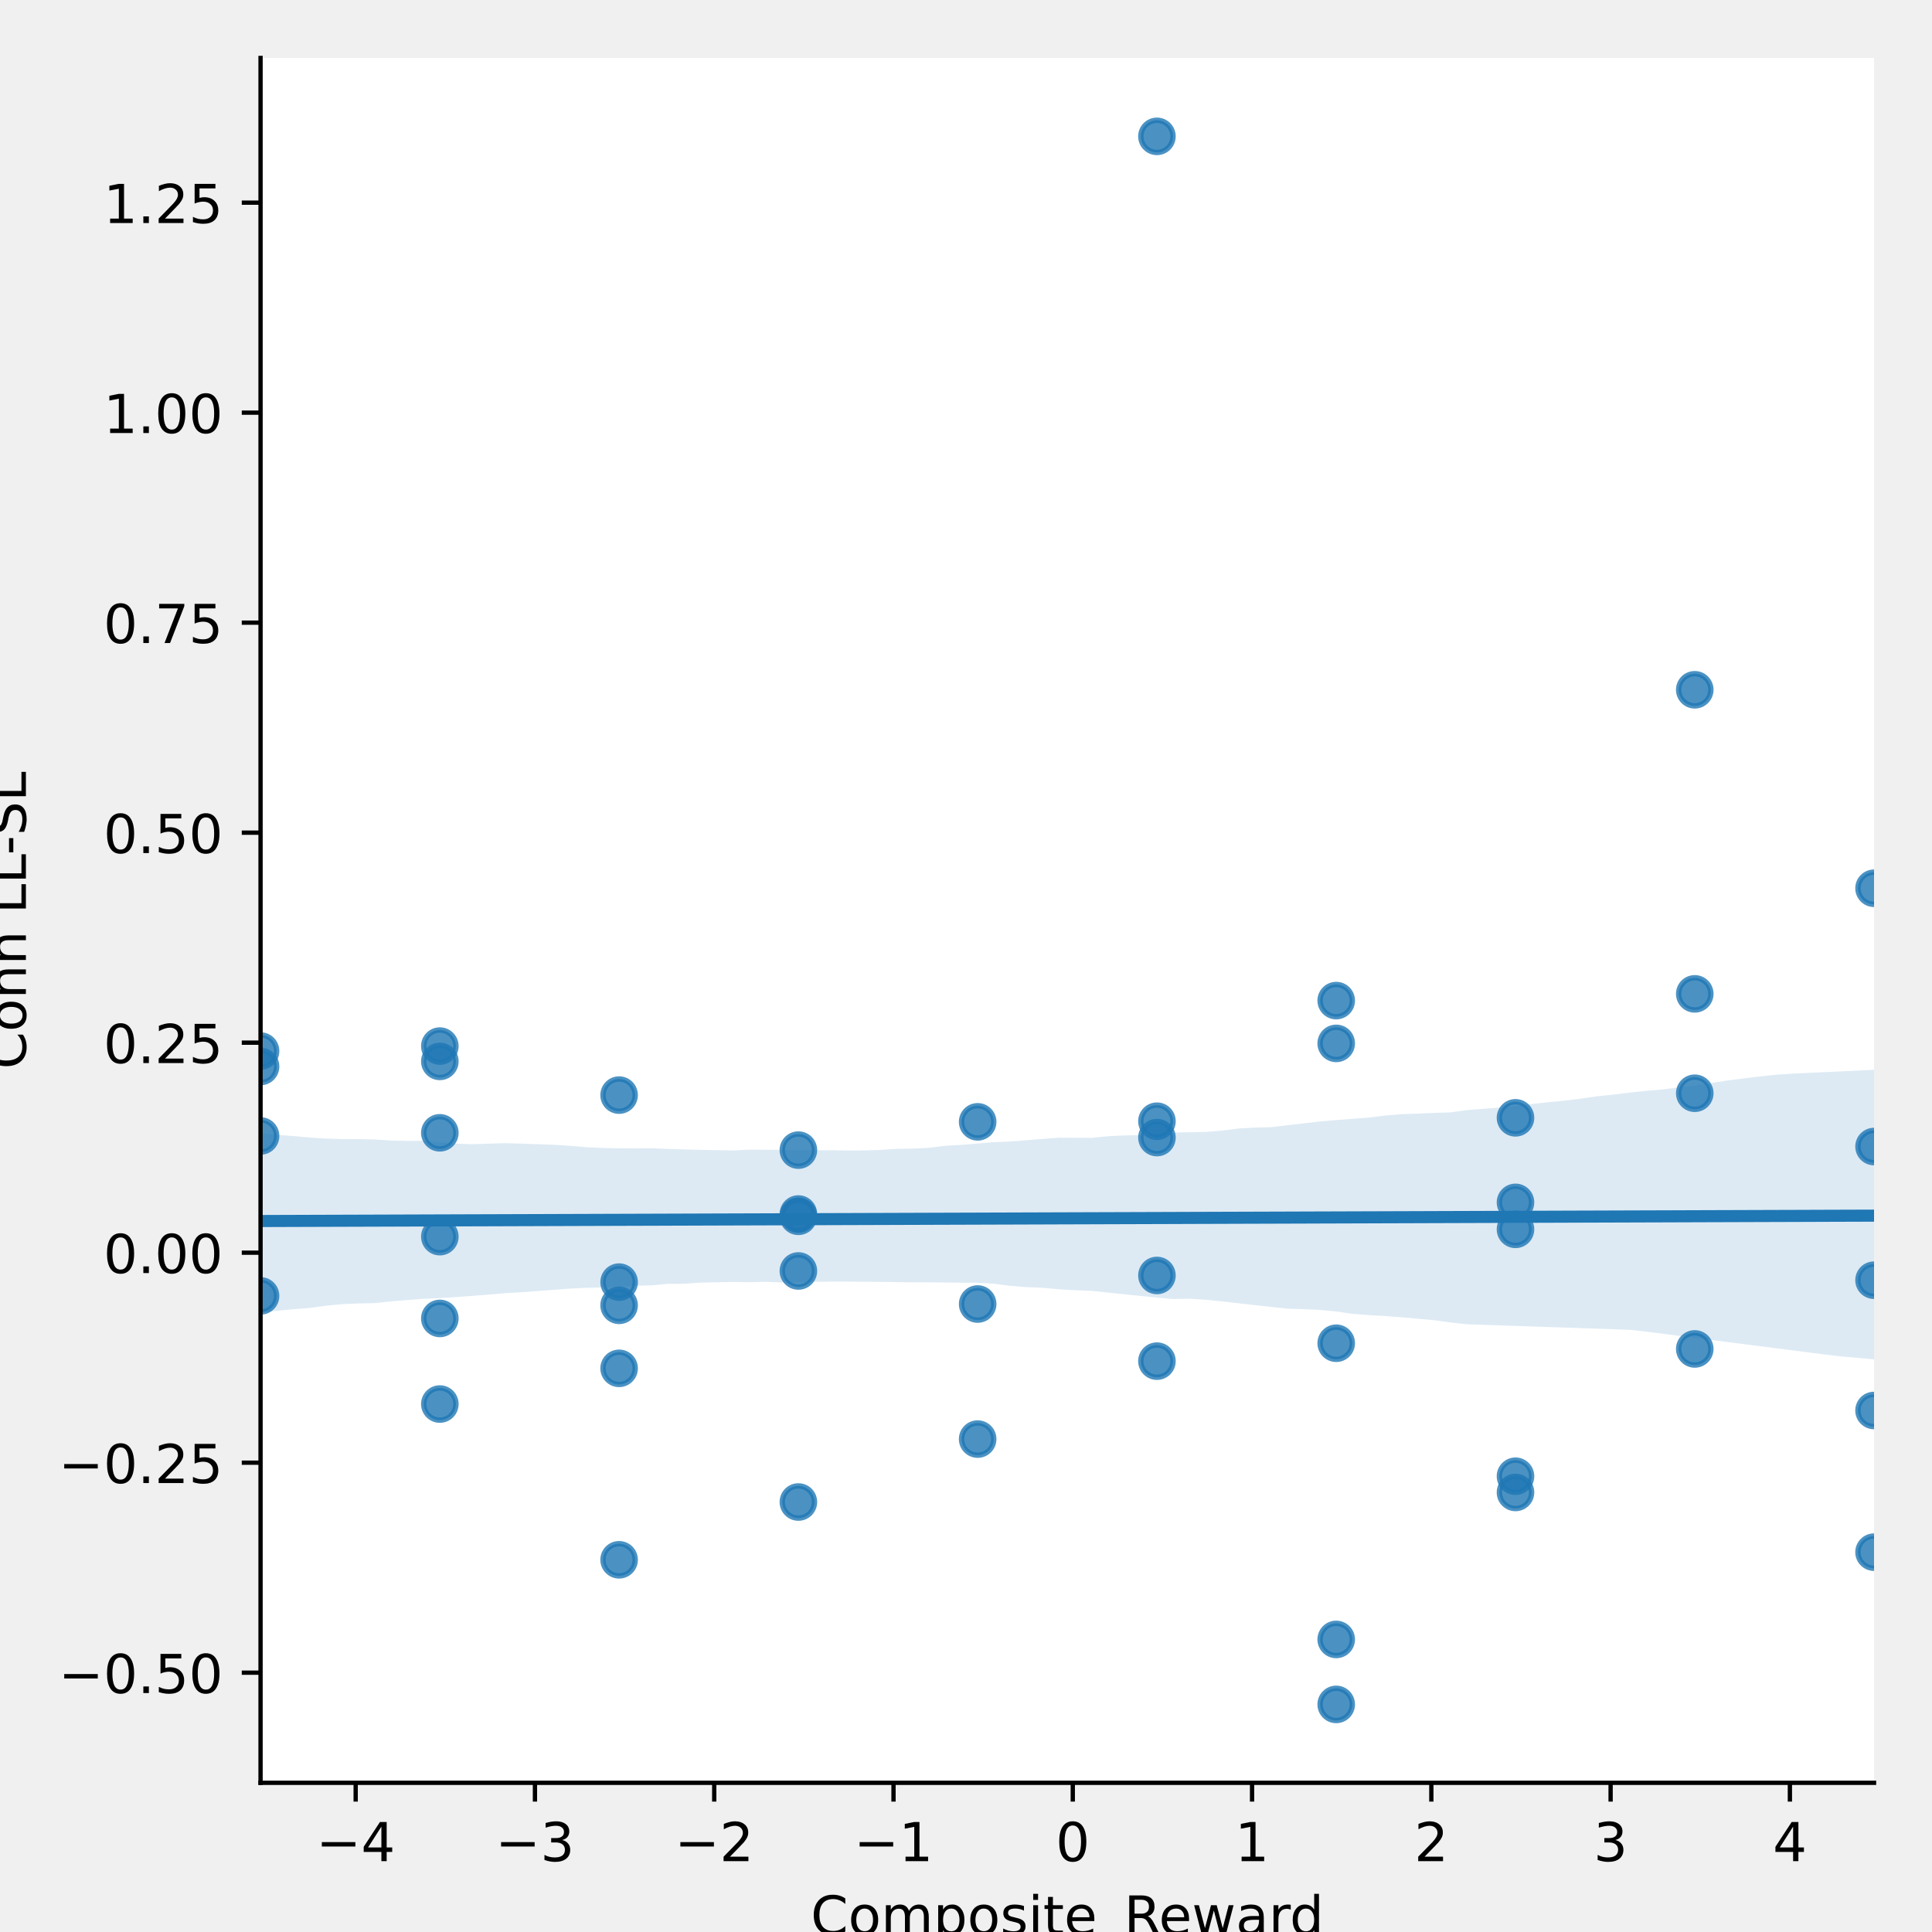
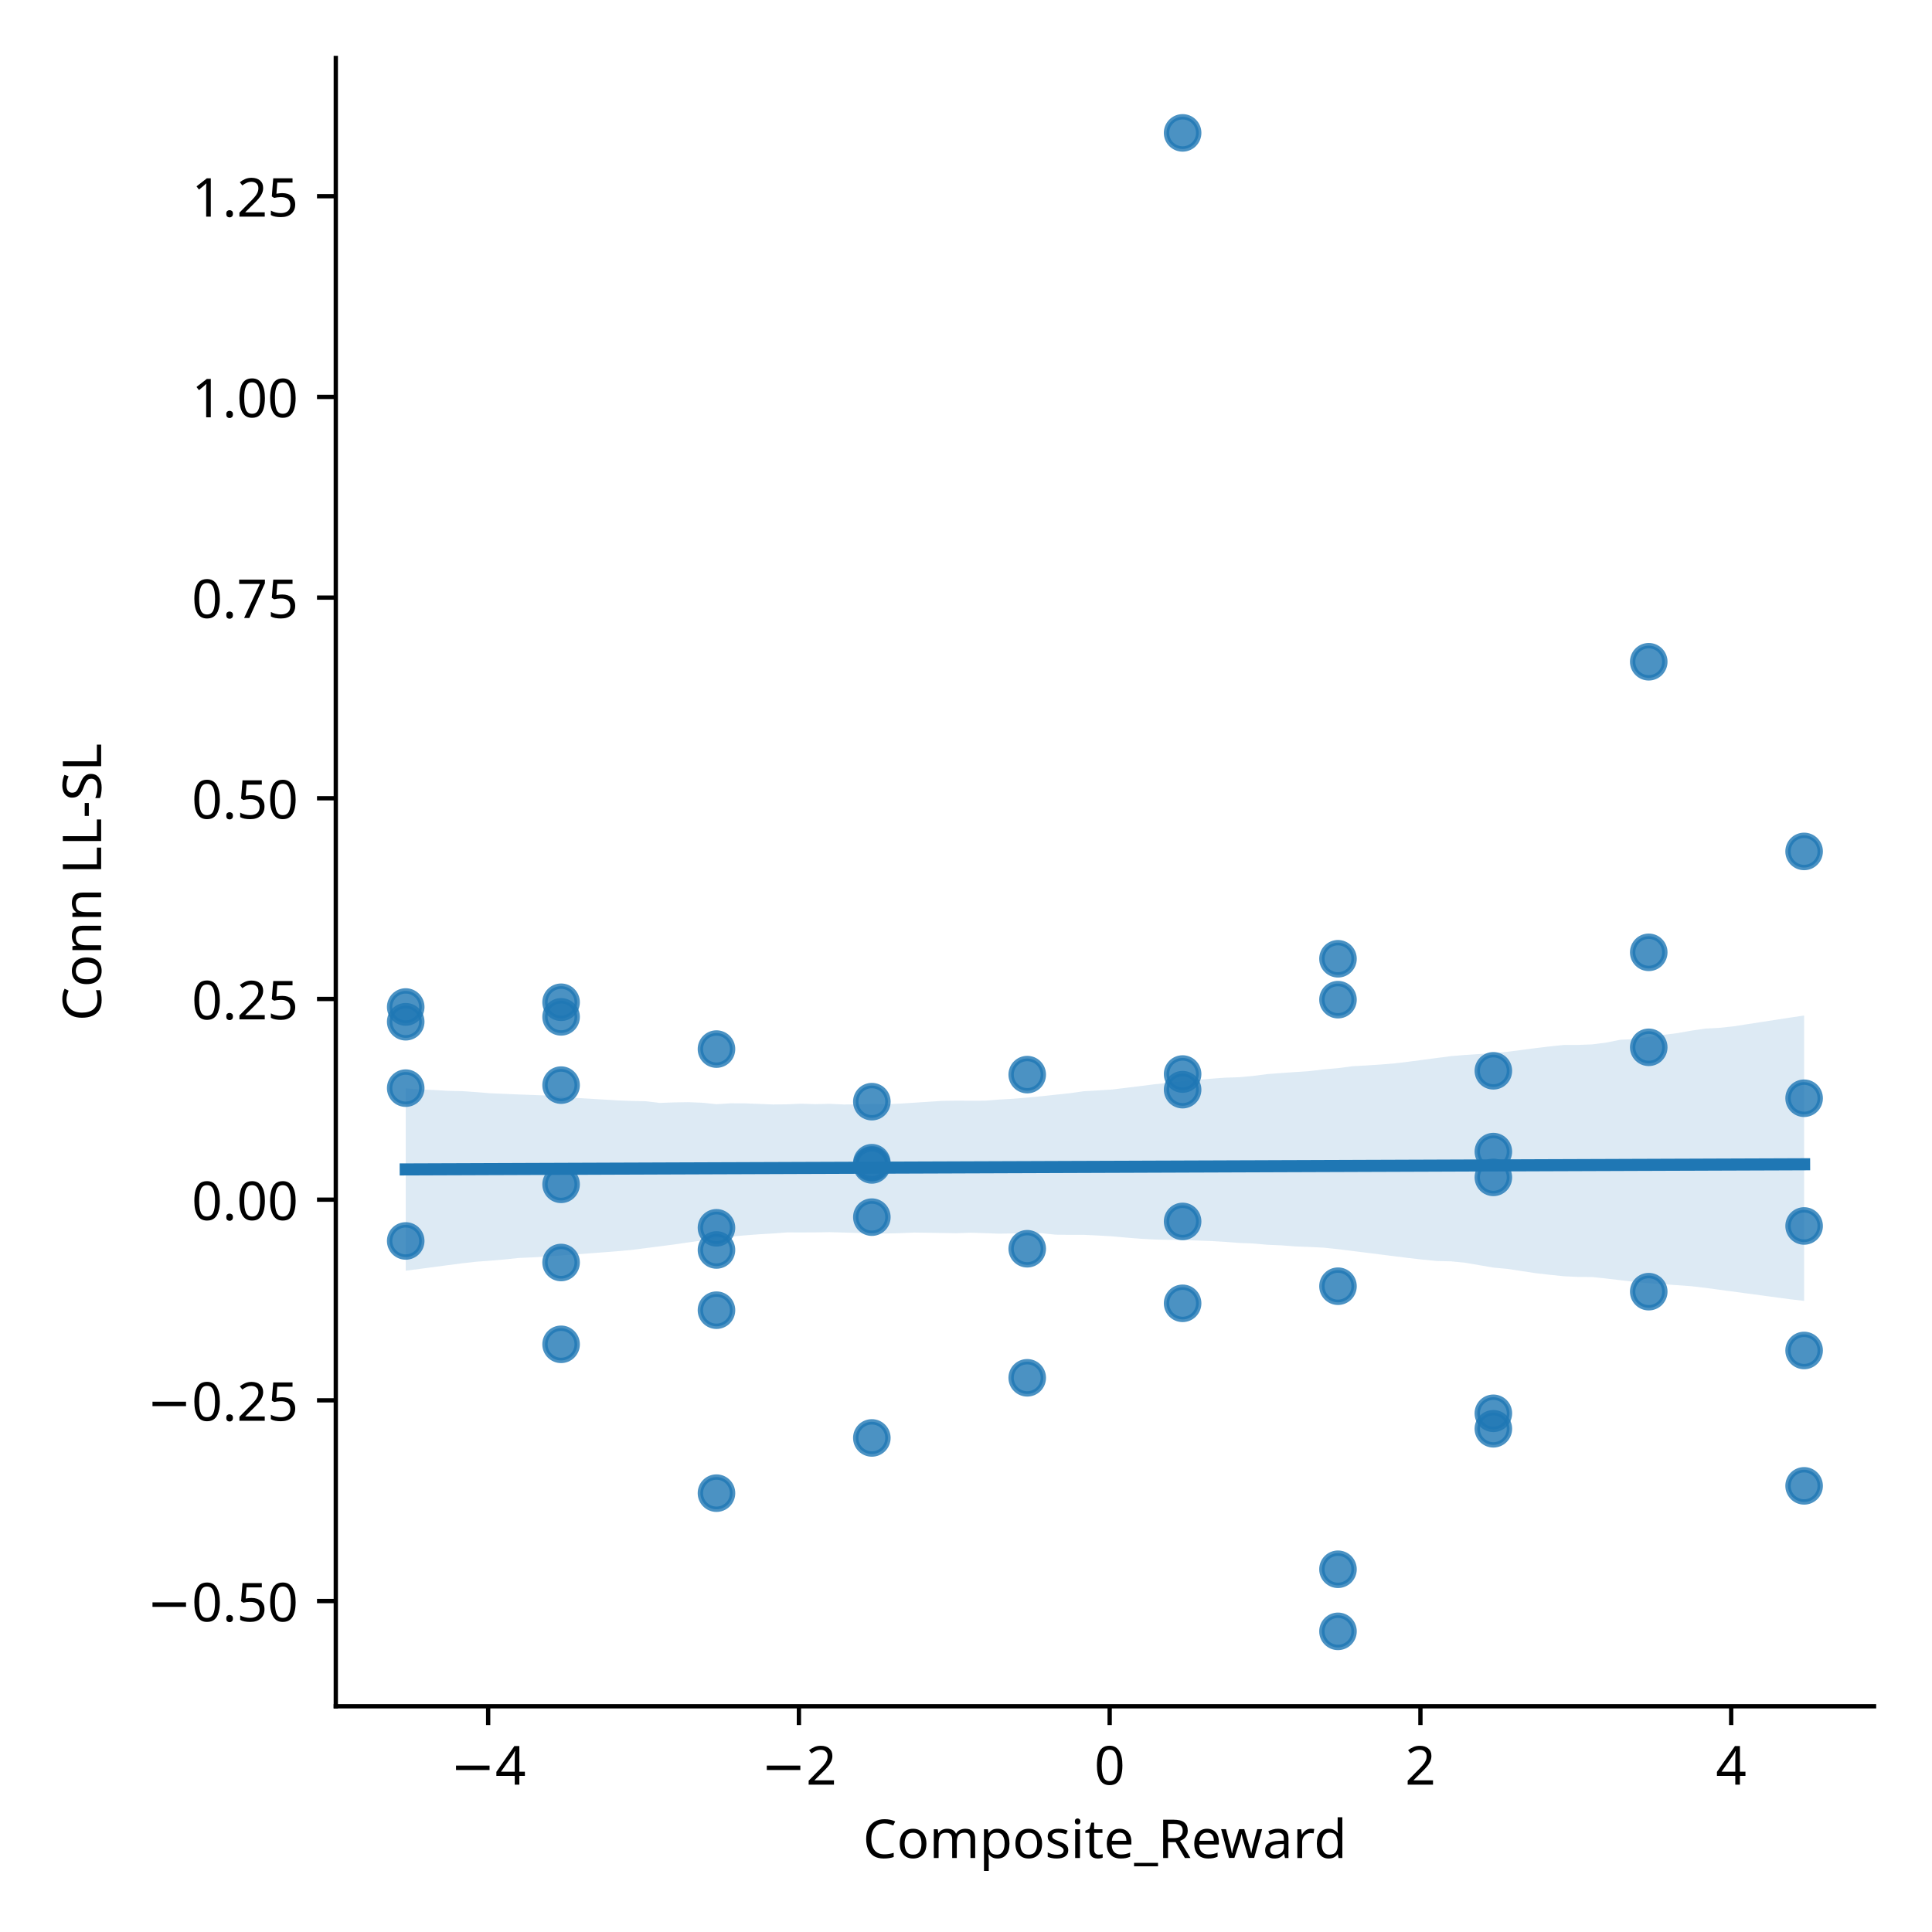
- <svg xmlns="http://www.w3.org/2000/svg" xmlns:xlink="http://www.w3.org/1999/xlink" height="360pt" version="1.1" viewBox="0 0 360 360" width="360pt">
+ <svg xmlns="http://www.w3.org/2000/svg" xmlns:xlink="http://www.w3.org/1999/xlink" width="360pt" height="360pt" viewBox="0 0 360 360" version="1.1">
  <defs>
-     <style type="text/css">*{stroke-linecap:butt;stroke-linejoin:round;}</style>
+     <style type="text/css">*{stroke-linejoin: round; stroke-linecap: butt}</style>
  </defs>
  <g id="figure_1">
    <g id="patch_1">
-       <path d="M 0 360  L 360 360  L 360 0  L 0 0  z " style="fill:none;" />
+       <path d="M 0 360  L 360 360  L 360 0  L 0 0  z " style="fill: #ffffff" />
    </g>
    <g id="axes_1">
      <g id="patch_2">
-         <path d="M 48.55 332.2  L 349.2 332.2  L 349.2 10.8  L 48.55 10.8  z " style="fill:#ffffff;" />
+         <path d="M 62.57 317.939  L 349.2 317.939  L 349.2 10.8  L 62.57 10.8  z " style="fill: #ffffff" />
      </g>
      <g id="PathCollection_1">
        <defs>
-           <path d="M 0 3  C 0.796 3 1.559 2.684 2.121 2.121  C 2.684 1.559 3 0.796 3 0  C 3 -0.796 2.684 -1.559 2.121 -2.121  C 1.559 -2.684 0.796 -3 0 -3  C -0.796 -3 -1.559 -2.684 -2.121 -2.121  C -2.684 -1.559 -3 -0.796 -3 0  C -3 0.796 -2.684 1.559 -2.121 2.121  C -1.559 2.684 -0.796 3 0 3  z " id="mc5330bf406" style="stroke:#1f77b4;stroke-opacity:0.8;" />
+           <path id="m317a4639bb" d="M 0 3  C 0.796 3 1.559 2.684 2.121 2.121  C 2.684 1.559 3 0.796 3 0  C 3 -0.796 2.684 -1.559 2.121 -2.121  C 1.559 -2.684 0.796 -3 0 -3  C -0.796 -3 -1.559 -2.684 -2.121 -2.121  C -2.684 -1.559 -3 -0.796 -3 0  C -3 0.796 -2.684 1.559 -2.121 2.121  C -1.559 2.684 -0.796 3 0 3  z " style="stroke: #1f77b4; stroke-opacity: 0.8" />
        </defs>
-         <g clip-path="url(#pe0322eabe3)">
-           <use style="fill:#1f77b4;fill-opacity:0.8;stroke:#1f77b4;stroke-opacity:0.8;" x="215.578" xlink:href="#mc5330bf406" y="253.63" />
-           <use style="fill:#1f77b4;fill-opacity:0.8;stroke:#1f77b4;stroke-opacity:0.8;" x="215.578" xlink:href="#mc5330bf406" y="25.409" />
-           <use style="fill:#1f77b4;fill-opacity:0.8;stroke:#1f77b4;stroke-opacity:0.8;" x="282.389" xlink:href="#mc5330bf406" y="278.094" />
-           <use style="fill:#1f77b4;fill-opacity:0.8;stroke:#1f77b4;stroke-opacity:0.8;" x="182.172" xlink:href="#mc5330bf406" y="209.037" />
-           <use style="fill:#1f77b4;fill-opacity:0.8;stroke:#1f77b4;stroke-opacity:0.8;" x="248.983" xlink:href="#mc5330bf406" y="305.485" />
-           <use style="fill:#1f77b4;fill-opacity:0.8;stroke:#1f77b4;stroke-opacity:0.8;" x="148.767" xlink:href="#mc5330bf406" y="214.309" />
-           <use style="fill:#1f77b4;fill-opacity:0.8;stroke:#1f77b4;stroke-opacity:0.8;" x="282.389" xlink:href="#mc5330bf406" y="275.077" />
-           <use style="fill:#1f77b4;fill-opacity:0.8;stroke:#1f77b4;stroke-opacity:0.8;" x="48.55" xlink:href="#mc5330bf406" y="198.726" />
-           <use style="fill:#1f77b4;fill-opacity:0.8;stroke:#1f77b4;stroke-opacity:0.8;" x="349.2" xlink:href="#mc5330bf406" y="165.516" />
-           <use style="fill:#1f77b4;fill-opacity:0.8;stroke:#1f77b4;stroke-opacity:0.8;" x="81.956" xlink:href="#mc5330bf406" y="261.623" />
-           <use style="fill:#1f77b4;fill-opacity:0.8;stroke:#1f77b4;stroke-opacity:0.8;" x="315.794" xlink:href="#mc5330bf406" y="185.192" />
-           <use style="fill:#1f77b4;fill-opacity:0.8;stroke:#1f77b4;stroke-opacity:0.8;" x="282.389" xlink:href="#mc5330bf406" y="229.072" />
-           <use style="fill:#1f77b4;fill-opacity:0.8;stroke:#1f77b4;stroke-opacity:0.8;" x="148.767" xlink:href="#mc5330bf406" y="279.878" />
-           <use style="fill:#1f77b4;fill-opacity:0.8;stroke:#1f77b4;stroke-opacity:0.8;" x="282.389" xlink:href="#mc5330bf406" y="208.291" />
-           <use style="fill:#1f77b4;fill-opacity:0.8;stroke:#1f77b4;stroke-opacity:0.8;" x="115.361" xlink:href="#mc5330bf406" y="243.228" />
-           <use style="fill:#1f77b4;fill-opacity:0.8;stroke:#1f77b4;stroke-opacity:0.8;" x="349.2" xlink:href="#mc5330bf406" y="289.222" />
-           <use style="fill:#1f77b4;fill-opacity:0.8;stroke:#1f77b4;stroke-opacity:0.8;" x="81.956" xlink:href="#mc5330bf406" y="197.775" />
-           <use style="fill:#1f77b4;fill-opacity:0.8;stroke:#1f77b4;stroke-opacity:0.8;" x="315.794" xlink:href="#mc5330bf406" y="203.71" />
-           <use style="fill:#1f77b4;fill-opacity:0.8;stroke:#1f77b4;stroke-opacity:0.8;" x="282.389" xlink:href="#mc5330bf406" y="224.045" />
-           <use style="fill:#1f77b4;fill-opacity:0.8;stroke:#1f77b4;stroke-opacity:0.8;" x="248.983" xlink:href="#mc5330bf406" y="250.293" />
-           <use style="fill:#1f77b4;fill-opacity:0.8;stroke:#1f77b4;stroke-opacity:0.8;" x="148.767" xlink:href="#mc5330bf406" y="236.826" />
-           <use style="fill:#1f77b4;fill-opacity:0.8;stroke:#1f77b4;stroke-opacity:0.8;" x="115.361" xlink:href="#mc5330bf406" y="238.903" />
-           <use style="fill:#1f77b4;fill-opacity:0.8;stroke:#1f77b4;stroke-opacity:0.8;" x="349.2" xlink:href="#mc5330bf406" y="213.643" />
-           <use style="fill:#1f77b4;fill-opacity:0.8;stroke:#1f77b4;stroke-opacity:0.8;" x="182.172" xlink:href="#mc5330bf406" y="242.987" />
-           <use style="fill:#1f77b4;fill-opacity:0.8;stroke:#1f77b4;stroke-opacity:0.8;" x="115.361" xlink:href="#mc5330bf406" y="290.645" />
-           <use style="fill:#1f77b4;fill-opacity:0.8;stroke:#1f77b4;stroke-opacity:0.8;" x="48.55" xlink:href="#mc5330bf406" y="195.851" />
-           <use style="fill:#1f77b4;fill-opacity:0.8;stroke:#1f77b4;stroke-opacity:0.8;" x="115.361" xlink:href="#mc5330bf406" y="204.058" />
-           <use style="fill:#1f77b4;fill-opacity:0.8;stroke:#1f77b4;stroke-opacity:0.8;" x="349.2" xlink:href="#mc5330bf406" y="238.546" />
-           <use style="fill:#1f77b4;fill-opacity:0.8;stroke:#1f77b4;stroke-opacity:0.8;" x="215.578" xlink:href="#mc5330bf406" y="237.663" />
-           <use style="fill:#1f77b4;fill-opacity:0.8;stroke:#1f77b4;stroke-opacity:0.8;" x="248.983" xlink:href="#mc5330bf406" y="317.591" />
-           <use style="fill:#1f77b4;fill-opacity:0.8;stroke:#1f77b4;stroke-opacity:0.8;" x="349.2" xlink:href="#mc5330bf406" y="262.824" />
-           <use style="fill:#1f77b4;fill-opacity:0.8;stroke:#1f77b4;stroke-opacity:0.8;" x="148.767" xlink:href="#mc5330bf406" y="226.213" />
-           <use style="fill:#1f77b4;fill-opacity:0.8;stroke:#1f77b4;stroke-opacity:0.8;" x="215.578" xlink:href="#mc5330bf406" y="211.97" />
-           <use style="fill:#1f77b4;fill-opacity:0.8;stroke:#1f77b4;stroke-opacity:0.8;" x="81.956" xlink:href="#mc5330bf406" y="211.084" />
-           <use style="fill:#1f77b4;fill-opacity:0.8;stroke:#1f77b4;stroke-opacity:0.8;" x="115.361" xlink:href="#mc5330bf406" y="254.971" />
-           <use style="fill:#1f77b4;fill-opacity:0.8;stroke:#1f77b4;stroke-opacity:0.8;" x="48.55" xlink:href="#mc5330bf406" y="241.469" />
-           <use style="fill:#1f77b4;fill-opacity:0.8;stroke:#1f77b4;stroke-opacity:0.8;" x="315.794" xlink:href="#mc5330bf406" y="251.356" />
-           <use style="fill:#1f77b4;fill-opacity:0.8;stroke:#1f77b4;stroke-opacity:0.8;" x="48.55" xlink:href="#mc5330bf406" y="211.674" />
-           <use style="fill:#1f77b4;fill-opacity:0.8;stroke:#1f77b4;stroke-opacity:0.8;" x="81.956" xlink:href="#mc5330bf406" y="194.926" />
-           <use style="fill:#1f77b4;fill-opacity:0.8;stroke:#1f77b4;stroke-opacity:0.8;" x="182.172" xlink:href="#mc5330bf406" y="268.152" />
-           <use style="fill:#1f77b4;fill-opacity:0.8;stroke:#1f77b4;stroke-opacity:0.8;" x="315.794" xlink:href="#mc5330bf406" y="128.531" />
-           <use style="fill:#1f77b4;fill-opacity:0.8;stroke:#1f77b4;stroke-opacity:0.8;" x="248.983" xlink:href="#mc5330bf406" y="194.421" />
-           <use style="fill:#1f77b4;fill-opacity:0.8;stroke:#1f77b4;stroke-opacity:0.8;" x="81.956" xlink:href="#mc5330bf406" y="245.671" />
-           <use style="fill:#1f77b4;fill-opacity:0.8;stroke:#1f77b4;stroke-opacity:0.8;" x="148.767" xlink:href="#mc5330bf406" y="226.642" />
-           <use style="fill:#1f77b4;fill-opacity:0.8;stroke:#1f77b4;stroke-opacity:0.8;" x="81.956" xlink:href="#mc5330bf406" y="230.431" />
-           <use style="fill:#1f77b4;fill-opacity:0.8;stroke:#1f77b4;stroke-opacity:0.8;" x="215.578" xlink:href="#mc5330bf406" y="208.922" />
-           <use style="fill:#1f77b4;fill-opacity:0.8;stroke:#1f77b4;stroke-opacity:0.8;" x="248.983" xlink:href="#mc5330bf406" y="186.447" />
+         <g clip-path="url(#p63084a3387)">
+           <use xlink:href="#m317a4639bb" x="220.361" y="242.855" style="fill: #1f77b4; fill-opacity: 0.8; stroke: #1f77b4; stroke-opacity: 0.8" />
+           <use xlink:href="#m317a4639bb" x="220.361" y="24.761" style="fill: #1f77b4; fill-opacity: 0.8; stroke: #1f77b4; stroke-opacity: 0.8" />
+           <use xlink:href="#m317a4639bb" x="278.266" y="266.234" style="fill: #1f77b4; fill-opacity: 0.8; stroke: #1f77b4; stroke-opacity: 0.8" />
+           <use xlink:href="#m317a4639bb" x="191.409" y="200.24" style="fill: #1f77b4; fill-opacity: 0.8; stroke: #1f77b4; stroke-opacity: 0.8" />
+           <use xlink:href="#m317a4639bb" x="249.314" y="292.409" style="fill: #1f77b4; fill-opacity: 0.8; stroke: #1f77b4; stroke-opacity: 0.8" />
+           <use xlink:href="#m317a4639bb" x="162.456" y="205.279" style="fill: #1f77b4; fill-opacity: 0.8; stroke: #1f77b4; stroke-opacity: 0.8" />
+           <use xlink:href="#m317a4639bb" x="278.266" y="263.35" style="fill: #1f77b4; fill-opacity: 0.8; stroke: #1f77b4; stroke-opacity: 0.8" />
+           <use xlink:href="#m317a4639bb" x="75.599" y="190.387" style="fill: #1f77b4; fill-opacity: 0.8; stroke: #1f77b4; stroke-opacity: 0.8" />
+           <use xlink:href="#m317a4639bb" x="336.171" y="158.651" style="fill: #1f77b4; fill-opacity: 0.8; stroke: #1f77b4; stroke-opacity: 0.8" />
+           <use xlink:href="#m317a4639bb" x="104.551" y="250.494" style="fill: #1f77b4; fill-opacity: 0.8; stroke: #1f77b4; stroke-opacity: 0.8" />
+           <use xlink:href="#m317a4639bb" x="307.219" y="177.454" style="fill: #1f77b4; fill-opacity: 0.8; stroke: #1f77b4; stroke-opacity: 0.8" />
+           <use xlink:href="#m317a4639bb" x="278.266" y="219.387" style="fill: #1f77b4; fill-opacity: 0.8; stroke: #1f77b4; stroke-opacity: 0.8" />
+           <use xlink:href="#m317a4639bb" x="162.456" y="267.938" style="fill: #1f77b4; fill-opacity: 0.8; stroke: #1f77b4; stroke-opacity: 0.8" />
+           <use xlink:href="#m317a4639bb" x="278.266" y="199.528" style="fill: #1f77b4; fill-opacity: 0.8; stroke: #1f77b4; stroke-opacity: 0.8" />
+           <use xlink:href="#m317a4639bb" x="133.504" y="232.915" style="fill: #1f77b4; fill-opacity: 0.8; stroke: #1f77b4; stroke-opacity: 0.8" />
+           <use xlink:href="#m317a4639bb" x="336.171" y="276.868" style="fill: #1f77b4; fill-opacity: 0.8; stroke: #1f77b4; stroke-opacity: 0.8" />
+           <use xlink:href="#m317a4639bb" x="104.551" y="189.478" style="fill: #1f77b4; fill-opacity: 0.8; stroke: #1f77b4; stroke-opacity: 0.8" />
+           <use xlink:href="#m317a4639bb" x="307.219" y="195.151" style="fill: #1f77b4; fill-opacity: 0.8; stroke: #1f77b4; stroke-opacity: 0.8" />
+           <use xlink:href="#m317a4639bb" x="278.266" y="214.583" style="fill: #1f77b4; fill-opacity: 0.8; stroke: #1f77b4; stroke-opacity: 0.8" />
+           <use xlink:href="#m317a4639bb" x="249.314" y="239.667" style="fill: #1f77b4; fill-opacity: 0.8; stroke: #1f77b4; stroke-opacity: 0.8" />
+           <use xlink:href="#m317a4639bb" x="162.456" y="226.797" style="fill: #1f77b4; fill-opacity: 0.8; stroke: #1f77b4; stroke-opacity: 0.8" />
+           <use xlink:href="#m317a4639bb" x="133.504" y="228.782" style="fill: #1f77b4; fill-opacity: 0.8; stroke: #1f77b4; stroke-opacity: 0.8" />
+           <use xlink:href="#m317a4639bb" x="336.171" y="204.643" style="fill: #1f77b4; fill-opacity: 0.8; stroke: #1f77b4; stroke-opacity: 0.8" />
+           <use xlink:href="#m317a4639bb" x="191.409" y="232.685" style="fill: #1f77b4; fill-opacity: 0.8; stroke: #1f77b4; stroke-opacity: 0.8" />
+           <use xlink:href="#m317a4639bb" x="133.504" y="278.227" style="fill: #1f77b4; fill-opacity: 0.8; stroke: #1f77b4; stroke-opacity: 0.8" />
+           <use xlink:href="#m317a4639bb" x="75.599" y="187.64" style="fill: #1f77b4; fill-opacity: 0.8; stroke: #1f77b4; stroke-opacity: 0.8" />
+           <use xlink:href="#m317a4639bb" x="133.504" y="195.482" style="fill: #1f77b4; fill-opacity: 0.8; stroke: #1f77b4; stroke-opacity: 0.8" />
+           <use xlink:href="#m317a4639bb" x="336.171" y="228.441" style="fill: #1f77b4; fill-opacity: 0.8; stroke: #1f77b4; stroke-opacity: 0.8" />
+           <use xlink:href="#m317a4639bb" x="220.361" y="227.596" style="fill: #1f77b4; fill-opacity: 0.8; stroke: #1f77b4; stroke-opacity: 0.8" />
+           <use xlink:href="#m317a4639bb" x="249.314" y="303.978" style="fill: #1f77b4; fill-opacity: 0.8; stroke: #1f77b4; stroke-opacity: 0.8" />
+           <use xlink:href="#m317a4639bb" x="336.171" y="251.641" style="fill: #1f77b4; fill-opacity: 0.8; stroke: #1f77b4; stroke-opacity: 0.8" />
+           <use xlink:href="#m317a4639bb" x="162.456" y="216.654" style="fill: #1f77b4; fill-opacity: 0.8; stroke: #1f77b4; stroke-opacity: 0.8" />
+           <use xlink:href="#m317a4639bb" x="220.361" y="203.044" style="fill: #1f77b4; fill-opacity: 0.8; stroke: #1f77b4; stroke-opacity: 0.8" />
+           <use xlink:href="#m317a4639bb" x="104.551" y="202.197" style="fill: #1f77b4; fill-opacity: 0.8; stroke: #1f77b4; stroke-opacity: 0.8" />
+           <use xlink:href="#m317a4639bb" x="133.504" y="244.136" style="fill: #1f77b4; fill-opacity: 0.8; stroke: #1f77b4; stroke-opacity: 0.8" />
+           <use xlink:href="#m317a4639bb" x="75.599" y="231.233" style="fill: #1f77b4; fill-opacity: 0.8; stroke: #1f77b4; stroke-opacity: 0.8" />
+           <use xlink:href="#m317a4639bb" x="307.219" y="240.682" style="fill: #1f77b4; fill-opacity: 0.8; stroke: #1f77b4; stroke-opacity: 0.8" />
+           <use xlink:href="#m317a4639bb" x="75.599" y="202.76" style="fill: #1f77b4; fill-opacity: 0.8; stroke: #1f77b4; stroke-opacity: 0.8" />
+           <use xlink:href="#m317a4639bb" x="104.551" y="186.756" style="fill: #1f77b4; fill-opacity: 0.8; stroke: #1f77b4; stroke-opacity: 0.8" />
+           <use xlink:href="#m317a4639bb" x="191.409" y="256.733" style="fill: #1f77b4; fill-opacity: 0.8; stroke: #1f77b4; stroke-opacity: 0.8" />
+           <use xlink:href="#m317a4639bb" x="307.219" y="123.307" style="fill: #1f77b4; fill-opacity: 0.8; stroke: #1f77b4; stroke-opacity: 0.8" />
+           <use xlink:href="#m317a4639bb" x="249.314" y="186.274" style="fill: #1f77b4; fill-opacity: 0.8; stroke: #1f77b4; stroke-opacity: 0.8" />
+           <use xlink:href="#m317a4639bb" x="104.551" y="235.249" style="fill: #1f77b4; fill-opacity: 0.8; stroke: #1f77b4; stroke-opacity: 0.8" />
+           <use xlink:href="#m317a4639bb" x="162.456" y="217.065" style="fill: #1f77b4; fill-opacity: 0.8; stroke: #1f77b4; stroke-opacity: 0.8" />
+           <use xlink:href="#m317a4639bb" x="104.551" y="220.685" style="fill: #1f77b4; fill-opacity: 0.8; stroke: #1f77b4; stroke-opacity: 0.8" />
+           <use xlink:href="#m317a4639bb" x="220.361" y="200.131" style="fill: #1f77b4; fill-opacity: 0.8; stroke: #1f77b4; stroke-opacity: 0.8" />
+           <use xlink:href="#m317a4639bb" x="249.314" y="178.653" style="fill: #1f77b4; fill-opacity: 0.8; stroke: #1f77b4; stroke-opacity: 0.8" />
        </g>
      </g>
      <g id="PolyCollection_1">
-         <path clip-path="url(#pe0322eabe3)" d="M 48.55 211.197  L 48.55 244.549  L 51.587 244.242  L 54.624 243.956  L 57.661 243.722  L 60.697 243.312  L 63.734 243.007  L 66.771 242.873  L 69.808 242.815  L 72.845 242.49  L 75.882 242.245  L 78.919 242.013  L 81.956 241.895  L 84.992 241.69  L 88.029 241.463  L 91.066 241.231  L 94.103 240.967  L 97.14 240.79  L 100.177 240.569  L 103.214 240.339  L 106.251 240.109  L 109.287 239.965  L 112.324 239.895  L 115.361 239.811  L 118.398 239.569  L 121.435 239.506  L 124.472 239.212  L 127.509 239.208  L 130.545 238.995  L 133.582 238.934  L 136.619 238.874  L 139.656 238.924  L 142.693 238.843  L 145.73 238.974  L 148.767 238.913  L 151.804 238.852  L 154.84 238.809  L 157.877 238.809  L 160.914 238.834  L 163.951 238.862  L 166.988 238.901  L 170.025 238.946  L 173.062 238.946  L 176.098 238.974  L 179.135 239.021  L 182.172 239.03  L 185.209 239.208  L 188.246 239.592  L 191.283 239.842  L 194.32 239.964  L 197.357 240.235  L 200.393 240.418  L 203.43 240.538  L 206.467 240.85  L 209.504 241.165  L 212.541 241.48  L 215.578 241.787  L 218.615 242.047  L 221.652 242  L 224.688 242.194  L 227.725 242.494  L 230.762 242.84  L 233.799 243.186  L 236.836 243.526  L 239.873 243.847  L 242.91 243.943  L 245.946 244.089  L 248.983 244.369  L 252.02 244.811  L 255.057 245.052  L 258.094 245.228  L 261.131 245.451  L 264.168 245.722  L 267.205 246.004  L 270.241 246.417  L 273.278 246.755  L 276.315 246.855  L 279.352 246.96  L 282.389 247.061  L 285.426 247.165  L 288.463 247.269  L 291.499 247.373  L 294.536 247.477  L 297.573 247.581  L 300.61 247.685  L 303.647 247.789  L 306.684 248.121  L 309.721 248.51  L 312.758 248.899  L 315.794 249.288  L 318.831 249.677  L 321.868 250.066  L 324.905 250.455  L 327.942 250.844  L 330.979 251.233  L 334.016 251.622  L 337.053 252.011  L 340.089 252.4  L 343.126 252.749  L 346.163 253.021  L 349.2 253.291  L 349.2 199.339  L 349.2 199.339  L 346.163 199.49  L 343.126 199.631  L 340.089 199.773  L 337.053 199.914  L 334.016 200.057  L 330.979 200.261  L 327.942 200.58  L 324.905 200.954  L 321.868 201.333  L 318.831 201.81  L 315.794 202.275  L 312.758 202.633  L 309.721 203.014  L 306.684 203.26  L 303.647 203.592  L 300.61 203.966  L 297.573 204.275  L 294.536 204.719  L 291.499 205.096  L 288.463 205.381  L 285.426 205.719  L 282.389 206.094  L 279.352 206.385  L 276.315 206.618  L 273.278 206.858  L 270.241 207.278  L 267.205 207.368  L 264.168 207.51  L 261.131 207.606  L 258.094 207.867  L 255.057 208.241  L 252.02 208.476  L 248.983 208.711  L 245.946 208.966  L 242.91 209.321  L 239.873 209.677  L 236.836 210.034  L 233.799 210.107  L 230.762 210.286  L 227.725 210.667  L 224.688 210.912  L 221.652 210.973  L 218.615 211.033  L 215.578 211.22  L 212.541 211.514  L 209.504 211.575  L 206.467 211.718  L 203.43 212.026  L 200.393 212.006  L 197.357 211.991  L 194.32 212.223  L 191.283 212.465  L 188.246 212.705  L 185.209 212.82  L 182.172 213.084  L 179.135 213.328  L 176.098 213.501  L 173.062 213.886  L 170.025 214.028  L 166.988 214.083  L 163.951 214.273  L 160.914 214.37  L 157.877 214.386  L 154.84 214.327  L 151.804 214.328  L 148.767 214.297  L 145.73 214.266  L 142.693 214.238  L 139.656 214.22  L 136.619 214.37  L 133.582 214.313  L 130.545 214.257  L 127.509 214.181  L 124.472 214.083  L 121.435 213.955  L 118.398 213.99  L 115.361 213.969  L 112.324 213.911  L 109.287 213.763  L 106.251 213.509  L 103.214 213.313  L 100.177 213.203  L 97.14 213.097  L 94.103 213.014  L 91.066 213.109  L 88.029 213.204  L 84.992 213.102  L 81.956 212.881  L 78.919 212.582  L 75.882 212.591  L 72.845 212.523  L 69.808 212.321  L 66.771 212.252  L 63.734 212.257  L 60.697 212.154  L 57.661 211.958  L 54.624 211.684  L 51.587 211.453  L 48.55 211.197  z " style="fill:#1f77b4;fill-opacity:0.15;" />
+         <path d="M 75.599 202.797  L 75.599 236.778  L 78.231 236.436  L 80.863 236.089  L 83.495 235.742  L 86.127 235.395  L 88.759 235.103  L 91.391 234.905  L 94.023 234.681  L 96.655 234.402  L 99.287 234.29  L 101.919 234.125  L 104.551 233.933  L 107.183 233.74  L 109.815 233.546  L 112.447 233.349  L 115.079 233.145  L 117.711 232.905  L 120.343 232.567  L 122.975 232.229  L 125.608 231.889  L 128.24 231.507  L 130.872 231.143  L 133.504 230.659  L 136.136 230.434  L 138.768 230.195  L 141.4 229.993  L 144.032 229.84  L 146.664 229.643  L 149.296 229.65  L 151.928 229.64  L 154.56 229.595  L 157.192 229.666  L 159.824 229.746  L 162.456 229.812  L 165.088 229.845  L 167.72 229.781  L 170.352 229.671  L 172.984 229.711  L 175.616 229.753  L 178.248 229.794  L 180.881 229.698  L 183.513 229.781  L 186.145 229.877  L 188.777 229.826  L 191.409 229.747  L 194.041 229.782  L 196.673 230.065  L 199.305 230.097  L 201.937 230.094  L 204.569 230.219  L 207.201 230.369  L 209.833 230.609  L 212.465 230.816  L 215.097 230.964  L 217.729 231.026  L 220.361 231.057  L 222.993 231.153  L 225.625 231.244  L 228.257 231.399  L 230.889 231.604  L 233.522 231.706  L 236.154 231.944  L 238.786 232.054  L 241.418 232.254  L 244.05 232.354  L 246.682 232.485  L 249.314 232.762  L 251.946 233.092  L 254.578 233.422  L 257.21 233.753  L 259.842 234.083  L 262.474 234.412  L 265.106 234.712  L 267.738 234.968  L 270.37 235.031  L 273.002 235.294  L 275.634 235.745  L 278.266 236.195  L 280.898 236.442  L 283.53 236.841  L 286.162 237.239  L 288.795 237.542  L 291.427 237.812  L 294.059 237.938  L 296.691 237.958  L 299.323 238.237  L 301.955 238.551  L 304.587 238.866  L 307.219 239.104  L 309.851 239.29  L 312.483 239.476  L 315.115 239.662  L 317.747 239.969  L 320.379 240.324  L 323.011 240.678  L 325.643 241.032  L 328.275 241.386  L 330.907 241.74  L 333.539 242.094  L 336.171 242.402  L 336.171 189.229  L 336.171 189.229  L 333.539 189.617  L 330.907 190.023  L 328.275 190.429  L 325.643 190.835  L 323.011 191.242  L 320.379 191.526  L 317.747 191.66  L 315.115 192.054  L 312.483 192.519  L 309.851 192.842  L 307.219 193.204  L 304.587 193.613  L 301.955 193.74  L 299.323 194.26  L 296.691 194.605  L 294.059 194.706  L 291.427 194.711  L 288.795 194.979  L 286.162 195.299  L 283.53 195.647  L 280.898 195.981  L 278.266 196.231  L 275.634 196.405  L 273.002 196.579  L 270.37 196.792  L 267.738 197.139  L 265.106 197.486  L 262.474 197.834  L 259.842 198.144  L 257.21 198.363  L 254.578 198.534  L 251.946 198.684  L 249.314 199.03  L 246.682 199.267  L 244.05 199.578  L 241.418 199.758  L 238.786 199.939  L 236.154 200.139  L 233.522 200.48  L 230.889 200.725  L 228.257 200.809  L 225.625 201.006  L 222.993 201.226  L 220.361 201.484  L 217.729 201.763  L 215.097 202.041  L 212.465 202.379  L 209.833 202.699  L 207.201 203.019  L 204.569 203.184  L 201.937 203.337  L 199.305 203.709  L 196.673 203.988  L 194.041 204.268  L 191.409 204.521  L 188.777 204.739  L 186.145 204.89  L 183.513 205.097  L 180.881 205.106  L 178.248 205.091  L 175.616 205.127  L 172.984 205.302  L 170.352 205.472  L 167.72 205.642  L 165.088 205.755  L 162.456 205.691  L 159.824 205.79  L 157.192 205.802  L 154.56 205.68  L 151.928 205.747  L 149.296 205.656  L 146.664 205.771  L 144.032 205.803  L 141.4 205.697  L 138.768 205.597  L 136.136 205.586  L 133.504 205.752  L 130.872 205.479  L 128.24 205.374  L 125.608 205.416  L 122.975 205.514  L 120.343 205.201  L 117.711 205.142  L 115.079 205.044  L 112.447 204.883  L 109.815 204.724  L 107.183 204.567  L 104.551 204.319  L 101.919 204.135  L 99.287 204.031  L 96.655 203.937  L 94.023 203.823  L 91.391 203.716  L 88.759 203.499  L 86.127 203.316  L 83.495 203.259  L 80.863 203.105  L 78.231 202.993  L 75.599 202.797  z " clip-path="url(#p63084a3387)" style="fill: #1f77b4; fill-opacity: 0.15" />
      </g>
      <g id="matplotlib.axis_1">
        <g id="xtick_1">
          <g id="line2d_1">
            <defs>
-               <path d="M 0 0  L 0 3.5  " id="m677857c56d" style="stroke:#000000;stroke-width:0.8;" />
+               <path id="m77e1f90585" d="M 0 0  L 0 3.5  " style="stroke: #000000; stroke-width: 0.8" />
            </defs>
            <g>
-               <use style="stroke:#000000;stroke-width:0.8;" x="66.275" xlink:href="#m677857c56d" y="332.2" />
+               <use xlink:href="#m77e1f90585" x="90.961" y="317.939" style="stroke: #000000; stroke-width: 0.8" />
            </g>
          </g>
          <g id="text_1">
-             <text style="font-family:DejaVu Sans;font-size:10px;font-stretch:normal;font-style:normal;font-weight:normal;text-anchor:middle;" transform="rotate(-0, 66.2754, 346.7984)" x="66.275" y="346.798">−4</text>
+             <text style="font: 10px 'sans-serif'; text-anchor: middle" x="90.961" y="332.537" transform="rotate(-0, 90.9612, 332.5372)">−4</text>
          </g>
        </g>
        <g id="xtick_2">
          <g id="line2d_2">
            <g>
-               <use style="stroke:#000000;stroke-width:0.8;" x="99.681" xlink:href="#m677857c56d" y="332.2" />
+               <use xlink:href="#m77e1f90585" x="148.866" y="317.939" style="stroke: #000000; stroke-width: 0.8" />
            </g>
          </g>
          <g id="text_2">
-             <text style="font-family:DejaVu Sans;font-size:10px;font-stretch:normal;font-style:normal;font-weight:normal;text-anchor:middle;" transform="rotate(-0, 99.68095, 346.7984)" x="99.681" y="346.798">−3</text>
+             <text style="font: 10px 'sans-serif'; text-anchor: middle" x="148.866" y="332.537" transform="rotate(-0, 148.8663, 332.5372)">−2</text>
          </g>
        </g>
        <g id="xtick_3">
          <g id="line2d_3">
            <g>
-               <use style="stroke:#000000;stroke-width:0.8;" x="133.087" xlink:href="#m677857c56d" y="332.2" />
+               <use xlink:href="#m77e1f90585" x="206.771" y="317.939" style="stroke: #000000; stroke-width: 0.8" />
            </g>
          </g>
          <g id="text_3">
-             <text style="font-family:DejaVu Sans;font-size:10px;font-stretch:normal;font-style:normal;font-weight:normal;text-anchor:middle;" transform="rotate(-0, 133.0865, 346.7984)" x="133.087" y="346.798">−2</text>
+             <text style="font: 10px 'sans-serif'; text-anchor: middle" x="206.771" y="332.537" transform="rotate(-0, 206.7713, 332.5372)">0</text>
          </g>
        </g>
        <g id="xtick_4">
          <g id="line2d_4">
            <g>
-               <use style="stroke:#000000;stroke-width:0.8;" x="166.492" xlink:href="#m677857c56d" y="332.2" />
+               <use xlink:href="#m77e1f90585" x="264.676" y="317.939" style="stroke: #000000; stroke-width: 0.8" />
            </g>
          </g>
          <g id="text_4">
-             <text style="font-family:DejaVu Sans;font-size:10px;font-stretch:normal;font-style:normal;font-weight:normal;text-anchor:middle;" transform="rotate(-0, 166.4921, 346.7984)" x="166.492" y="346.798">−1</text>
+             <text style="font: 10px 'sans-serif'; text-anchor: middle" x="264.676" y="332.537" transform="rotate(-0, 264.6764, 332.5372)">2</text>
          </g>
        </g>
        <g id="xtick_5">
          <g id="line2d_5">
            <g>
-               <use style="stroke:#000000;stroke-width:0.8;" x="199.898" xlink:href="#m677857c56d" y="332.2" />
+               <use xlink:href="#m77e1f90585" x="322.581" y="317.939" style="stroke: #000000; stroke-width: 0.8" />
            </g>
          </g>
          <g id="text_5">
-             <text style="font-family:DejaVu Sans;font-size:10px;font-stretch:normal;font-style:normal;font-weight:normal;text-anchor:middle;" transform="rotate(-0, 199.8976, 346.7984)" x="199.898" y="346.798">0</text>
-           </g>
-         </g>
-         <g id="xtick_6">
-           <g id="line2d_6">
-             <g>
-               <use style="stroke:#000000;stroke-width:0.8;" x="233.303" xlink:href="#m677857c56d" y="332.2" />
-             </g>
-           </g>
-           <g id="text_6">
-             <text style="font-family:DejaVu Sans;font-size:10px;font-stretch:normal;font-style:normal;font-weight:normal;text-anchor:middle;" transform="rotate(-0, 233.3032, 346.7984)" x="233.303" y="346.798">1</text>
-           </g>
-         </g>
-         <g id="xtick_7">
-           <g id="line2d_7">
-             <g>
-               <use style="stroke:#000000;stroke-width:0.8;" x="266.709" xlink:href="#m677857c56d" y="332.2" />
-             </g>
-           </g>
-           <g id="text_7">
-             <text style="font-family:DejaVu Sans;font-size:10px;font-stretch:normal;font-style:normal;font-weight:normal;text-anchor:middle;" transform="rotate(-0, 266.7087, 346.7984)" x="266.709" y="346.798">2</text>
-           </g>
-         </g>
-         <g id="xtick_8">
-           <g id="line2d_8">
-             <g>
-               <use style="stroke:#000000;stroke-width:0.8;" x="300.114" xlink:href="#m677857c56d" y="332.2" />
-             </g>
-           </g>
-           <g id="text_8">
-             <text style="font-family:DejaVu Sans;font-size:10px;font-stretch:normal;font-style:normal;font-weight:normal;text-anchor:middle;" transform="rotate(-0, 300.1143, 346.7984)" x="300.114" y="346.798">3</text>
-           </g>
-         </g>
-         <g id="xtick_9">
-           <g id="line2d_9">
-             <g>
-               <use style="stroke:#000000;stroke-width:0.8;" x="333.52" xlink:href="#m677857c56d" y="332.2" />
-             </g>
-           </g>
-           <g id="text_9">
-             <text style="font-family:DejaVu Sans;font-size:10px;font-stretch:normal;font-style:normal;font-weight:normal;text-anchor:middle;" transform="rotate(-0, 333.5198, 346.7984)" x="333.52" y="346.798">4</text>
-           </g>
-         </g>
-         <g id="text_10">
-           <text style="font-family:DejaVu Sans;font-size:10px;font-stretch:normal;font-style:normal;font-weight:normal;text-anchor:middle;" transform="rotate(-0, 198.875, 360.4766)" x="198.875" y="360.477">Composite_Reward</text>
+             <text style="font: 10px 'sans-serif'; text-anchor: middle" x="322.581" y="332.537" transform="rotate(-0, 322.5814, 332.5372)">4</text>
+           </g>
+         </g>
+         <g id="text_6">
+           <text style="font: 10px 'sans-serif'; text-anchor: middle" x="205.885" y="346.215" transform="rotate(-0, 205.885, 346.2153)">Composite_Reward</text>
        </g>
      </g>
      <g id="matplotlib.axis_2">
        <g id="ytick_1">
+           <g id="line2d_6">
+             <defs>
+               <path id="m662c9dc878" d="M 0 0  L -3.5 0  " style="stroke: #000000; stroke-width: 0.8" />
+             </defs>
+             <g>
+               <use xlink:href="#m662c9dc878" x="62.57" y="298.329" style="stroke: #000000; stroke-width: 0.8" />
+             </g>
+           </g>
+           <g id="text_7">
+             <text style="font: 10px 'sans-serif'; text-anchor: end" x="55.57" y="302.129" transform="rotate(-0, 55.57, 302.1287)">−0.50</text>
+           </g>
+         </g>
+         <g id="ytick_2">
+           <g id="line2d_7">
+             <g>
+               <use xlink:href="#m662c9dc878" x="62.57" y="260.934" style="stroke: #000000; stroke-width: 0.8" />
+             </g>
+           </g>
+           <g id="text_8">
+             <text style="font: 10px 'sans-serif'; text-anchor: end" x="55.57" y="264.733" transform="rotate(-0, 55.57, 264.7334)">−0.25</text>
+           </g>
+         </g>
+         <g id="ytick_3">
+           <g id="line2d_8">
+             <g>
+               <use xlink:href="#m662c9dc878" x="62.57" y="223.539" style="stroke: #000000; stroke-width: 0.8" />
+             </g>
+           </g>
+           <g id="text_9">
+             <text style="font: 10px 'sans-serif'; text-anchor: end" x="55.57" y="227.338" transform="rotate(-0, 55.57, 227.3381)">0.00</text>
+           </g>
+         </g>
+         <g id="ytick_4">
+           <g id="line2d_9">
+             <g>
+               <use xlink:href="#m662c9dc878" x="62.57" y="186.144" style="stroke: #000000; stroke-width: 0.8" />
+             </g>
+           </g>
+           <g id="text_10">
+             <text style="font: 10px 'sans-serif'; text-anchor: end" x="55.57" y="189.943" transform="rotate(-0, 55.57, 189.9428)">0.25</text>
+           </g>
+         </g>
+         <g id="ytick_5">
          <g id="line2d_10">
-             <defs>
-               <path d="M 0 0  L -3.5 0  " id="mb4d669e74c" style="stroke:#000000;stroke-width:0.8;" />
-             </defs>
-             <g>
-               <use style="stroke:#000000;stroke-width:0.8;" x="48.55" xlink:href="#mb4d669e74c" y="311.68" />
+             <g>
+               <use xlink:href="#m662c9dc878" x="62.57" y="148.748" style="stroke: #000000; stroke-width: 0.8" />
            </g>
          </g>
          <g id="text_11">
-             <text style="font-family:DejaVu Sans;font-size:10px;font-stretch:normal;font-style:normal;font-weight:normal;text-anchor:end;" transform="rotate(-0, 41.55, 315.4794)" x="41.55" y="315.479">−0.50</text>
-           </g>
-         </g>
-         <g id="ytick_2">
+             <text style="font: 10px 'sans-serif'; text-anchor: end" x="55.57" y="152.547" transform="rotate(-0, 55.57, 152.5475)">0.50</text>
+           </g>
+         </g>
+         <g id="ytick_6">
          <g id="line2d_11">
            <g>
-               <use style="stroke:#000000;stroke-width:0.8;" x="48.55" xlink:href="#mb4d669e74c" y="272.549" />
+               <use xlink:href="#m662c9dc878" x="62.57" y="111.353" style="stroke: #000000; stroke-width: 0.8" />
            </g>
          </g>
          <g id="text_12">
-             <text style="font-family:DejaVu Sans;font-size:10px;font-stretch:normal;font-style:normal;font-weight:normal;text-anchor:end;" transform="rotate(-0, 41.55, 276.3477)" x="41.55" y="276.348">−0.25</text>
-           </g>
-         </g>
-         <g id="ytick_3">
+             <text style="font: 10px 'sans-serif'; text-anchor: end" x="55.57" y="115.152" transform="rotate(-0, 55.57, 115.1522)">0.75</text>
+           </g>
+         </g>
+         <g id="ytick_7">
          <g id="line2d_12">
            <g>
-               <use style="stroke:#000000;stroke-width:0.8;" x="48.55" xlink:href="#mb4d669e74c" y="233.417" />
+               <use xlink:href="#m662c9dc878" x="62.57" y="73.958" style="stroke: #000000; stroke-width: 0.8" />
            </g>
          </g>
          <g id="text_13">
-             <text style="font-family:DejaVu Sans;font-size:10px;font-stretch:normal;font-style:normal;font-weight:normal;text-anchor:end;" transform="rotate(-0, 41.55, 237.2161)" x="41.55" y="237.216">0.00</text>
-           </g>
-         </g>
-         <g id="ytick_4">
+             <text style="font: 10px 'sans-serif'; text-anchor: end" x="55.57" y="77.757" transform="rotate(-0, 55.57, 77.75685)">1.00</text>
+           </g>
+         </g>
+         <g id="ytick_8">
          <g id="line2d_13">
            <g>
-               <use style="stroke:#000000;stroke-width:0.8;" x="48.55" xlink:href="#mb4d669e74c" y="194.285" />
+               <use xlink:href="#m662c9dc878" x="62.57" y="36.562" style="stroke: #000000; stroke-width: 0.8" />
            </g>
          </g>
          <g id="text_14">
-             <text style="font-family:DejaVu Sans;font-size:10px;font-stretch:normal;font-style:normal;font-weight:normal;text-anchor:end;" transform="rotate(-0, 41.55, 198.0844)" x="41.55" y="198.084">0.25</text>
-           </g>
-         </g>
-         <g id="ytick_5">
-           <g id="line2d_14">
-             <g>
-               <use style="stroke:#000000;stroke-width:0.8;" x="48.55" xlink:href="#mb4d669e74c" y="155.154" />
-             </g>
-           </g>
-           <g id="text_15">
-             <text style="font-family:DejaVu Sans;font-size:10px;font-stretch:normal;font-style:normal;font-weight:normal;text-anchor:end;" transform="rotate(-0, 41.55, 158.9528)" x="41.55" y="158.953">0.50</text>
-           </g>
-         </g>
-         <g id="ytick_6">
-           <g id="line2d_15">
-             <g>
-               <use style="stroke:#000000;stroke-width:0.8;" x="48.55" xlink:href="#mb4d669e74c" y="116.022" />
-             </g>
-           </g>
-           <g id="text_16">
-             <text style="font-family:DejaVu Sans;font-size:10px;font-stretch:normal;font-style:normal;font-weight:normal;text-anchor:end;" transform="rotate(-0, 41.55, 119.8211)" x="41.55" y="119.821">0.75</text>
-           </g>
-         </g>
-         <g id="ytick_7">
-           <g id="line2d_16">
-             <g>
-               <use style="stroke:#000000;stroke-width:0.8;" x="48.55" xlink:href="#mb4d669e74c" y="76.89" />
-             </g>
-           </g>
-           <g id="text_17">
-             <text style="font-family:DejaVu Sans;font-size:10px;font-stretch:normal;font-style:normal;font-weight:normal;text-anchor:end;" transform="rotate(-0, 41.55, 80.68942)" x="41.55" y="80.689">1.00</text>
-           </g>
-         </g>
-         <g id="ytick_8">
-           <g id="line2d_17">
-             <g>
-               <use style="stroke:#000000;stroke-width:0.8;" x="48.55" xlink:href="#mb4d669e74c" y="37.759" />
-             </g>
-           </g>
-           <g id="text_18">
-             <text style="font-family:DejaVu Sans;font-size:10px;font-stretch:normal;font-style:normal;font-weight:normal;text-anchor:end;" transform="rotate(-0, 41.55, 41.55776)" x="41.55" y="41.558">1.25</text>
-           </g>
-         </g>
-         <g id="text_19">
-           <text style="font-family:DejaVu Sans;font-size:10px;font-stretch:normal;font-style:normal;font-weight:normal;text-anchor:middle;" transform="rotate(-90, 4.825, 171.5)" x="4.825" y="171.5">Conn LL-SL</text>
-         </g>
-       </g>
-       <g id="line2d_18">
-         <path clip-path="url(#pe0322eabe3)" d="M 48.55 227.52  L 51.587 227.51  L 54.624 227.499  L 57.661 227.489  L 60.697 227.479  L 63.734 227.469  L 66.771 227.459  L 69.808 227.449  L 72.845 227.439  L 75.882 227.429  L 78.919 227.418  L 81.956 227.408  L 84.992 227.398  L 88.029 227.388  L 91.066 227.378  L 94.103 227.368  L 97.14 227.358  L 100.177 227.348  L 103.214 227.337  L 106.251 227.327  L 109.287 227.317  L 112.324 227.307  L 115.361 227.297  L 118.398 227.287  L 121.435 227.277  L 124.472 227.267  L 127.509 227.256  L 130.545 227.246  L 133.582 227.236  L 136.619 227.226  L 139.656 227.216  L 142.693 227.206  L 145.73 227.196  L 148.767 227.185  L 151.804 227.175  L 154.84 227.165  L 157.877 227.155  L 160.914 227.145  L 163.951 227.135  L 166.988 227.125  L 170.025 227.115  L 173.062 227.104  L 176.098 227.094  L 179.135 227.084  L 182.172 227.074  L 185.209 227.064  L 188.246 227.054  L 191.283 227.044  L 194.32 227.034  L 197.357 227.023  L 200.393 227.013  L 203.43 227.003  L 206.467 226.993  L 209.504 226.983  L 212.541 226.973  L 215.578 226.963  L 218.615 226.953  L 221.652 226.942  L 224.688 226.932  L 227.725 226.922  L 230.762 226.912  L 233.799 226.902  L 236.836 226.892  L 239.873 226.882  L 242.91 226.872  L 245.946 226.861  L 248.983 226.851  L 252.02 226.841  L 255.057 226.831  L 258.094 226.821  L 261.131 226.811  L 264.168 226.801  L 267.205 226.79  L 270.241 226.78  L 273.278 226.77  L 276.315 226.76  L 279.352 226.75  L 282.389 226.74  L 285.426 226.73  L 288.463 226.72  L 291.499 226.709  L 294.536 226.699  L 297.573 226.689  L 300.61 226.679  L 303.647 226.669  L 306.684 226.659  L 309.721 226.649  L 312.758 226.639  L 315.794 226.628  L 318.831 226.618  L 321.868 226.608  L 324.905 226.598  L 327.942 226.588  L 330.979 226.578  L 334.016 226.568  L 337.053 226.558  L 340.089 226.547  L 343.126 226.537  L 346.163 226.527  L 349.2 226.517  " style="fill:none;stroke:#1f77b4;stroke-linecap:square;stroke-width:2.25;" />
+             <text style="font: 10px 'sans-serif'; text-anchor: end" x="55.57" y="40.362" transform="rotate(-0, 55.57, 40.36154)">1.25</text>
+           </g>
+         </g>
+         <g id="text_15">
+           <text style="font: 10px 'sans-serif'; text-anchor: middle" x="18.845" y="164.369" transform="rotate(-90, 18.845, 164.3694)">Conn LL-SL</text>
+         </g>
+       </g>
+       <g id="line2d_14">
+         <path d="M 75.599 217.903  L 78.231 217.894  L 80.863 217.884  L 83.495 217.874  L 86.127 217.865  L 88.759 217.855  L 91.391 217.845  L 94.023 217.836  L 96.655 217.826  L 99.287 217.816  L 101.919 217.807  L 104.551 217.797  L 107.183 217.787  L 109.815 217.778  L 112.447 217.768  L 115.079 217.758  L 117.711 217.749  L 120.343 217.739  L 122.975 217.729  L 125.608 217.719  L 128.24 217.71  L 130.872 217.7  L 133.504 217.69  L 136.136 217.681  L 138.768 217.671  L 141.4 217.661  L 144.032 217.652  L 146.664 217.642  L 149.296 217.632  L 151.928 217.623  L 154.56 217.613  L 157.192 217.603  L 159.824 217.594  L 162.456 217.584  L 165.088 217.574  L 167.72 217.565  L 170.352 217.555  L 172.984 217.545  L 175.616 217.536  L 178.248 217.526  L 180.881 217.516  L 183.513 217.507  L 186.145 217.497  L 188.777 217.487  L 191.409 217.478  L 194.041 217.468  L 196.673 217.458  L 199.305 217.448  L 201.937 217.439  L 204.569 217.429  L 207.201 217.419  L 209.833 217.41  L 212.465 217.4  L 215.097 217.39  L 217.729 217.381  L 220.361 217.371  L 222.993 217.361  L 225.625 217.352  L 228.257 217.342  L 230.889 217.332  L 233.522 217.323  L 236.154 217.313  L 238.786 217.303  L 241.418 217.294  L 244.05 217.284  L 246.682 217.274  L 249.314 217.265  L 251.946 217.255  L 254.578 217.245  L 257.21 217.236  L 259.842 217.226  L 262.474 217.216  L 265.106 217.207  L 267.738 217.197  L 270.37 217.187  L 273.002 217.177  L 275.634 217.168  L 278.266 217.158  L 280.898 217.148  L 283.53 217.139  L 286.162 217.129  L 288.795 217.119  L 291.427 217.11  L 294.059 217.1  L 296.691 217.09  L 299.323 217.081  L 301.955 217.071  L 304.587 217.061  L 307.219 217.052  L 309.851 217.042  L 312.483 217.032  L 315.115 217.023  L 317.747 217.013  L 320.379 217.003  L 323.011 216.994  L 325.643 216.984  L 328.275 216.974  L 330.907 216.965  L 333.539 216.955  L 336.171 216.945  " clip-path="url(#p63084a3387)" style="fill: none; stroke: #1f77b4; stroke-width: 2.25; stroke-linecap: square" />
      </g>
      <g id="patch_3">
-         <path d="M 48.55 332.2  L 48.55 10.8  " style="fill:none;stroke:#000000;stroke-linecap:square;stroke-linejoin:miter;stroke-width:0.8;" />
+         <path d="M 62.57 317.939  L 62.57 10.8  " style="fill: none; stroke: #000000; stroke-width: 0.8; stroke-linejoin: miter; stroke-linecap: square" />
      </g>
      <g id="patch_4">
-         <path d="M 48.55 332.2  L 349.2 332.2  " style="fill:none;stroke:#000000;stroke-linecap:square;stroke-linejoin:miter;stroke-width:0.8;" />
+         <path d="M 62.57 317.939  L 349.2 317.939  " style="fill: none; stroke: #000000; stroke-width: 0.8; stroke-linejoin: miter; stroke-linecap: square" />
      </g>
    </g>
  </g>
  <defs>
-     <clipPath id="pe0322eabe3">
-       <rect height="321.4" width="300.65" x="48.55" y="10.8" />
+     <clipPath id="p63084a3387">
+       <rect x="62.57" y="10.8" width="286.63" height="307.139" />
    </clipPath>
  </defs>
</svg>
